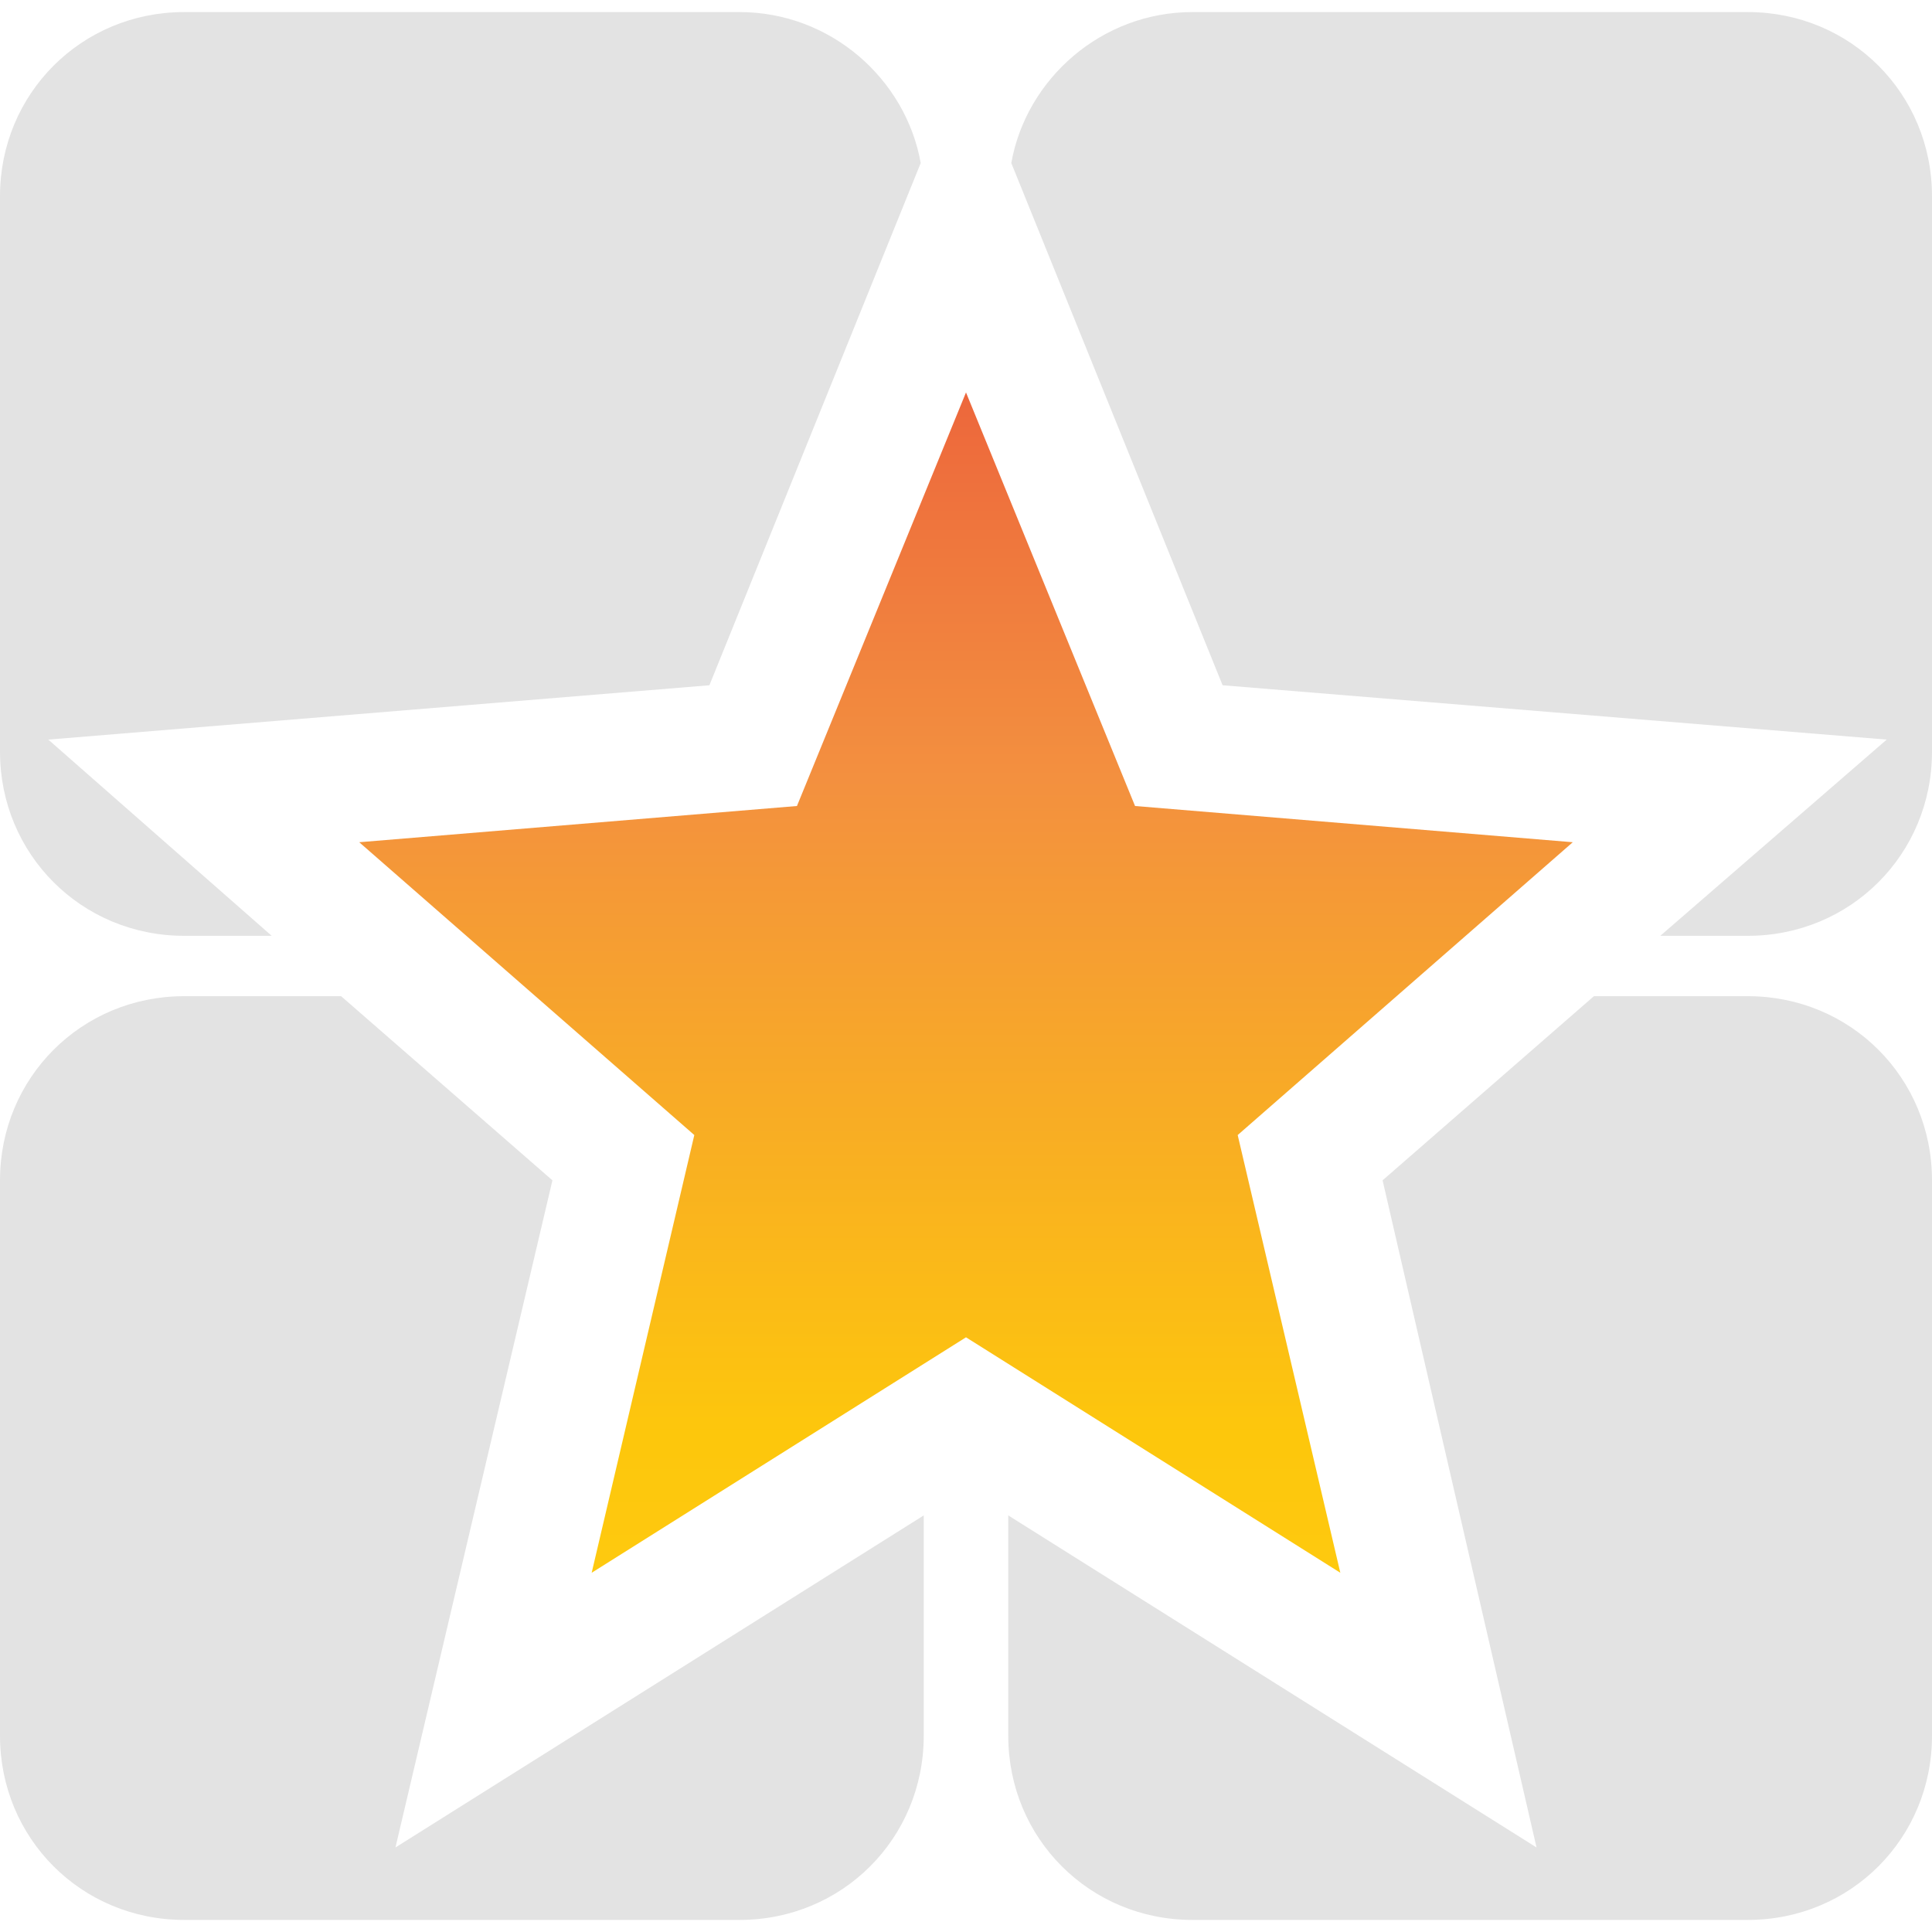
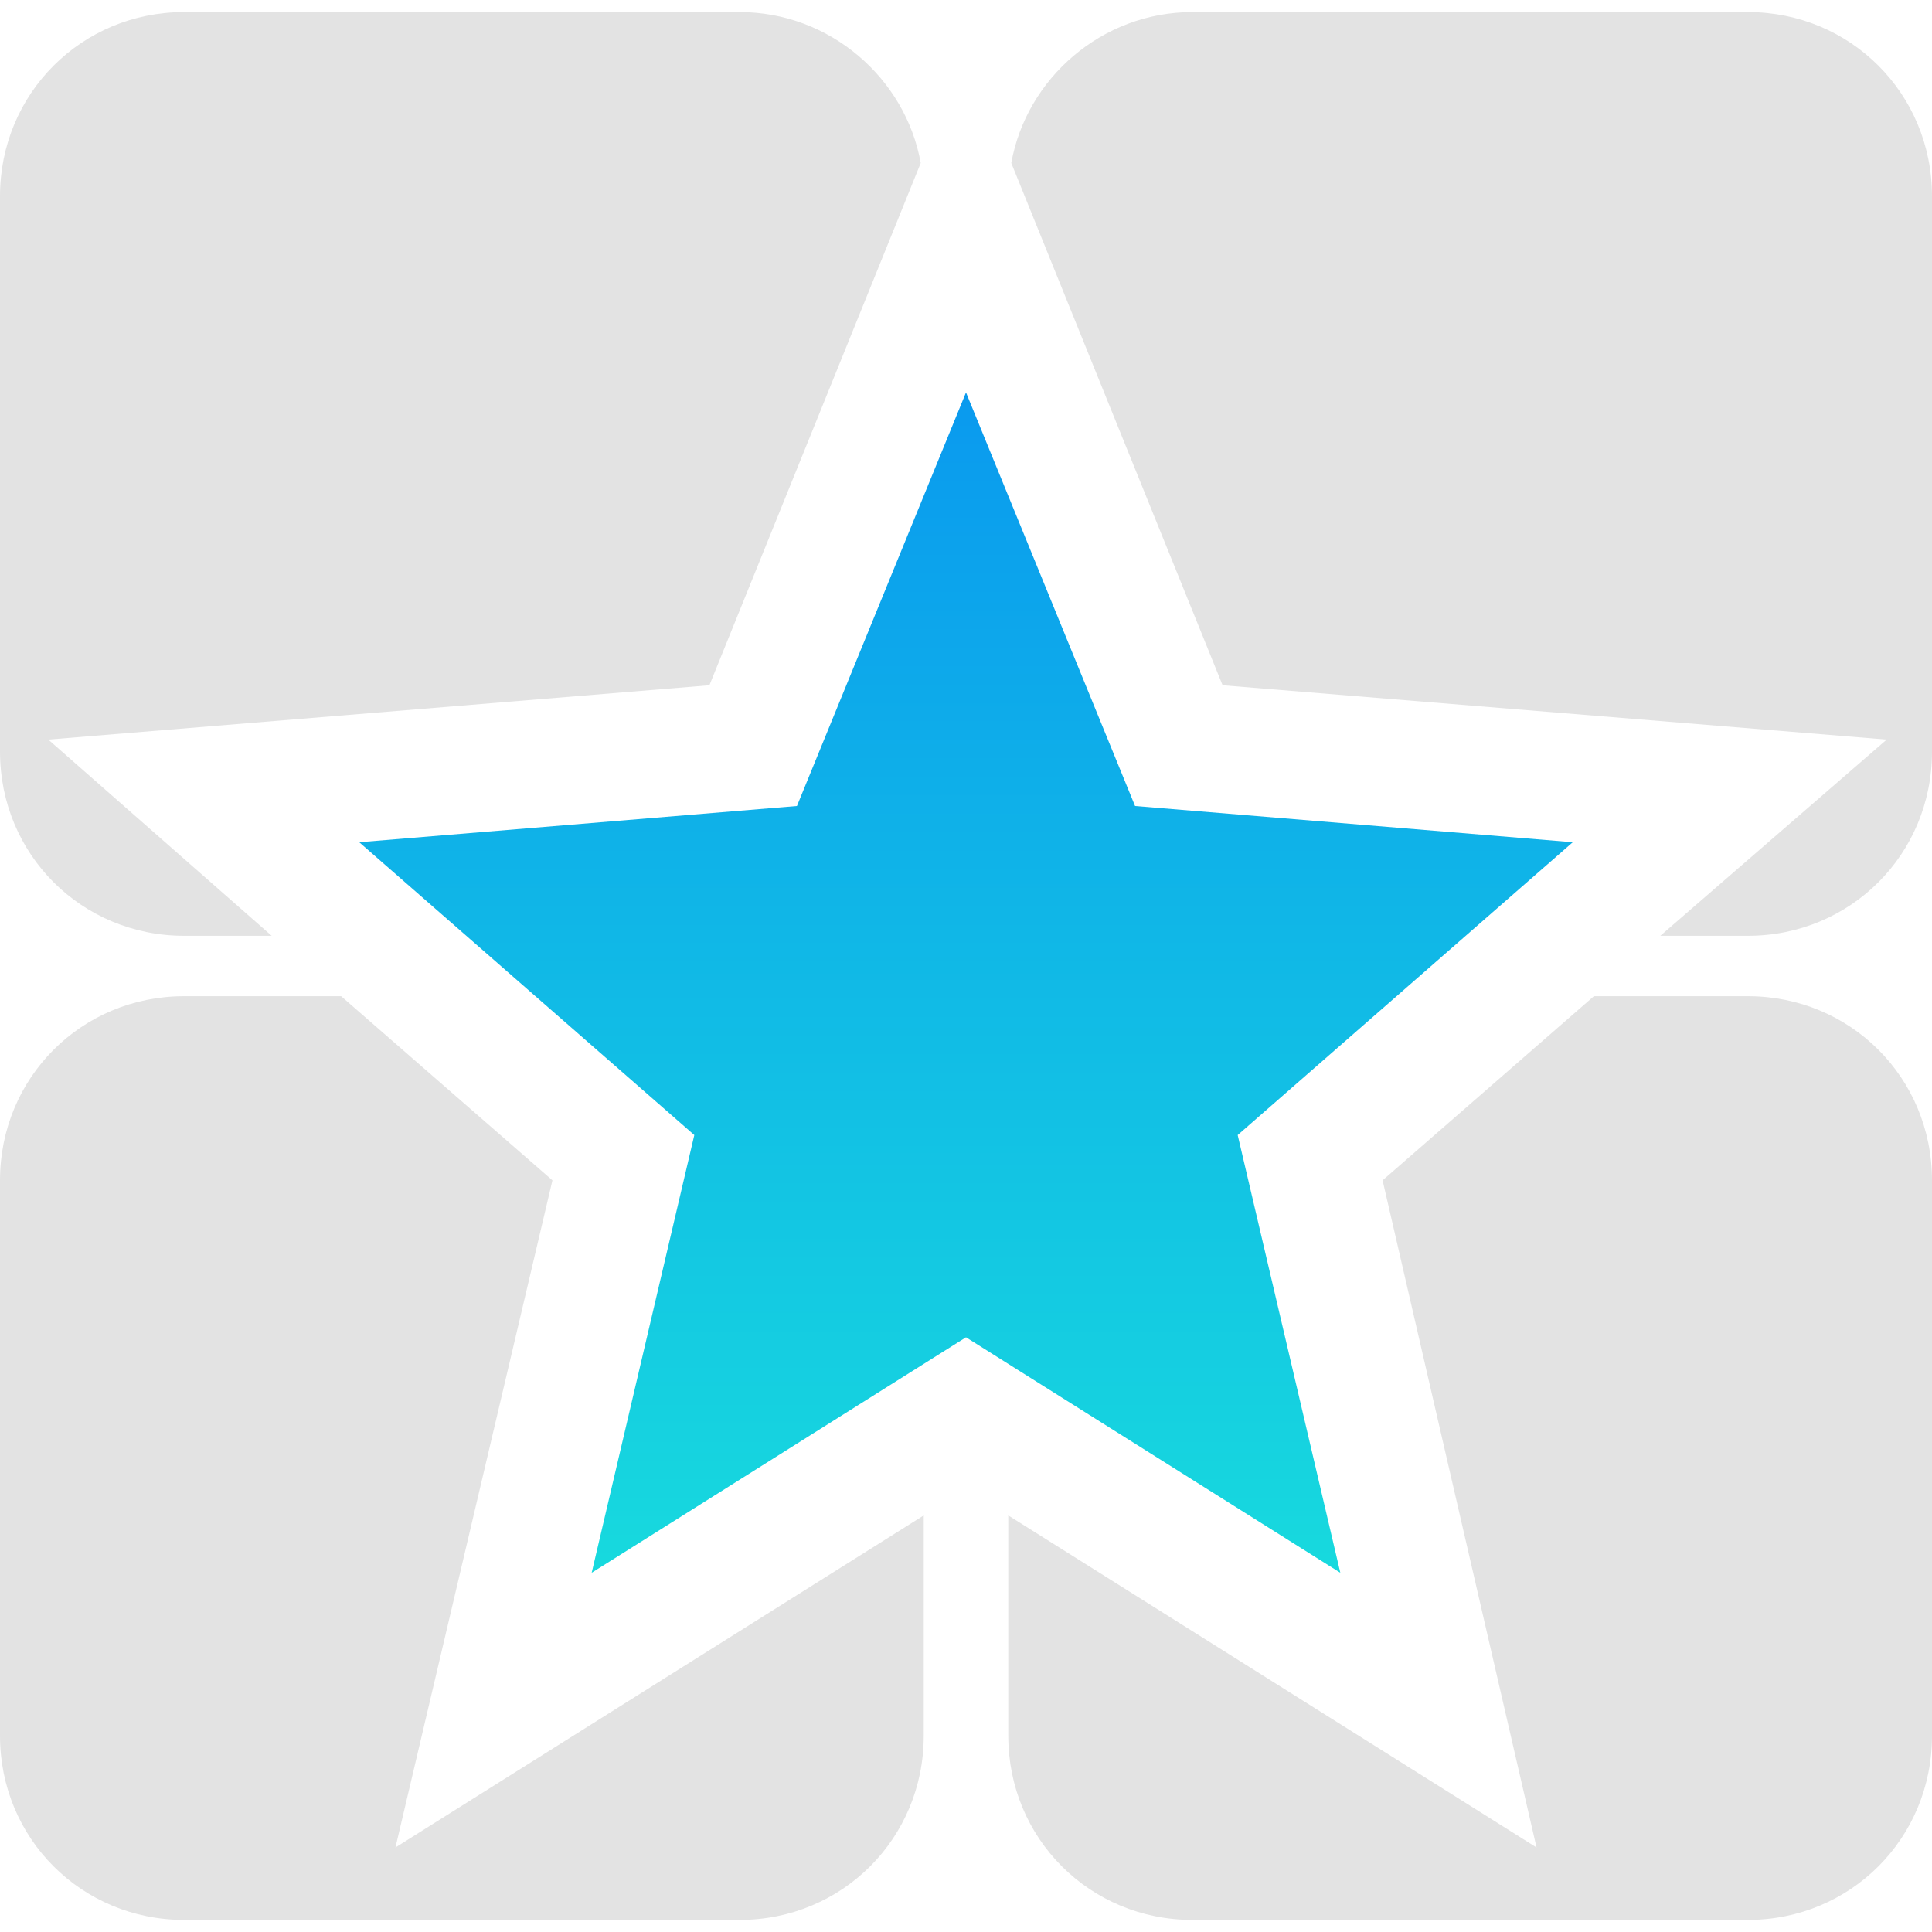
<svg xmlns="http://www.w3.org/2000/svg" version="1.1" id="Layer_1" x="0px" y="0px" width="64px" height="64px" viewBox="0 0 64 64" style="enable-background:new 0 0 64 64;" xml:space="preserve">
  <style type="text/css">
	.st0{fill:#E3E3E3;}
	.st1{fill:url(#SVGID_1_);}
</style>
  <g>
    <path class="st0" d="M23.5,22.7l7-17.3c-0.5-2.8-3-5-6-5H6.1C2.7,0.4,0,3.1,0,6.5v18.4C0,28.3,2.7,31,6.1,31H9l-7.4-6.5L23.5,22.7z   " />
    <path class="st0" d="M62.5,24.5L55,31h2.9c3.4,0,6.1-2.7,6.1-6.1V6.5c0-3.4-2.7-6.1-6.1-6.1H39.5c-3,0-5.5,2.2-6,5l7,17.3   L62.5,24.5z" />
    <path class="st0" d="M18.3,39.1l-7-6.1H6.1C2.7,33,0,35.7,0,39.1v18.4c0,3.4,2.7,6.1,6.1,6.1h18.4c3.4,0,6.1-2.7,6.1-6.1v-7.3   L13.1,61.2L18.3,39.1z" />
    <path class="st0" d="M50.9,61.2L33.4,50.2v7.3c0,3.4,2.7,6.1,6.1,6.1h18.4c3.4,0,6.1-2.7,6.1-6.1V39.1c0-3.4-2.7-6.1-6.1-6.1h-5.1   l-7,6.1L50.9,61.2z" />
    <linearGradient id="SVGID_1_" gradientUnits="userSpaceOnUse" x1="32" y1="63.389" x2="32" y2="7.057">
-       <stop offset="0" style="stop-color:#FFF33B" />
-       <stop offset="5.948725e-02" style="stop-color:#FFE029" />
-       <stop offset="0.13" style="stop-color:#FFD218" />
-       <stop offset="0.203" style="stop-color:#FEC90F" />
-       <stop offset="0.281" style="stop-color:#FDC70C" />
-       <stop offset="0.668" style="stop-color:#F3903F" />
-       <stop offset="0.888" style="stop-color:#ED683C" />
-       <stop offset="1" style="stop-color:#E93E3A" />
+       <stop offset="0" style="stop-color:#1BECD9" />
+       <stop offset="1" style="stop-color:#0890F1" />
    </linearGradient>
    <polygon class="st1" points="52.1,27.9 37.6,26.7 32,13 26.4,26.7 11.9,27.9 23,37.6 19.6,52.1 32,44.3 44.4,52.1 41,37.6  " />
  </g>
</svg>
